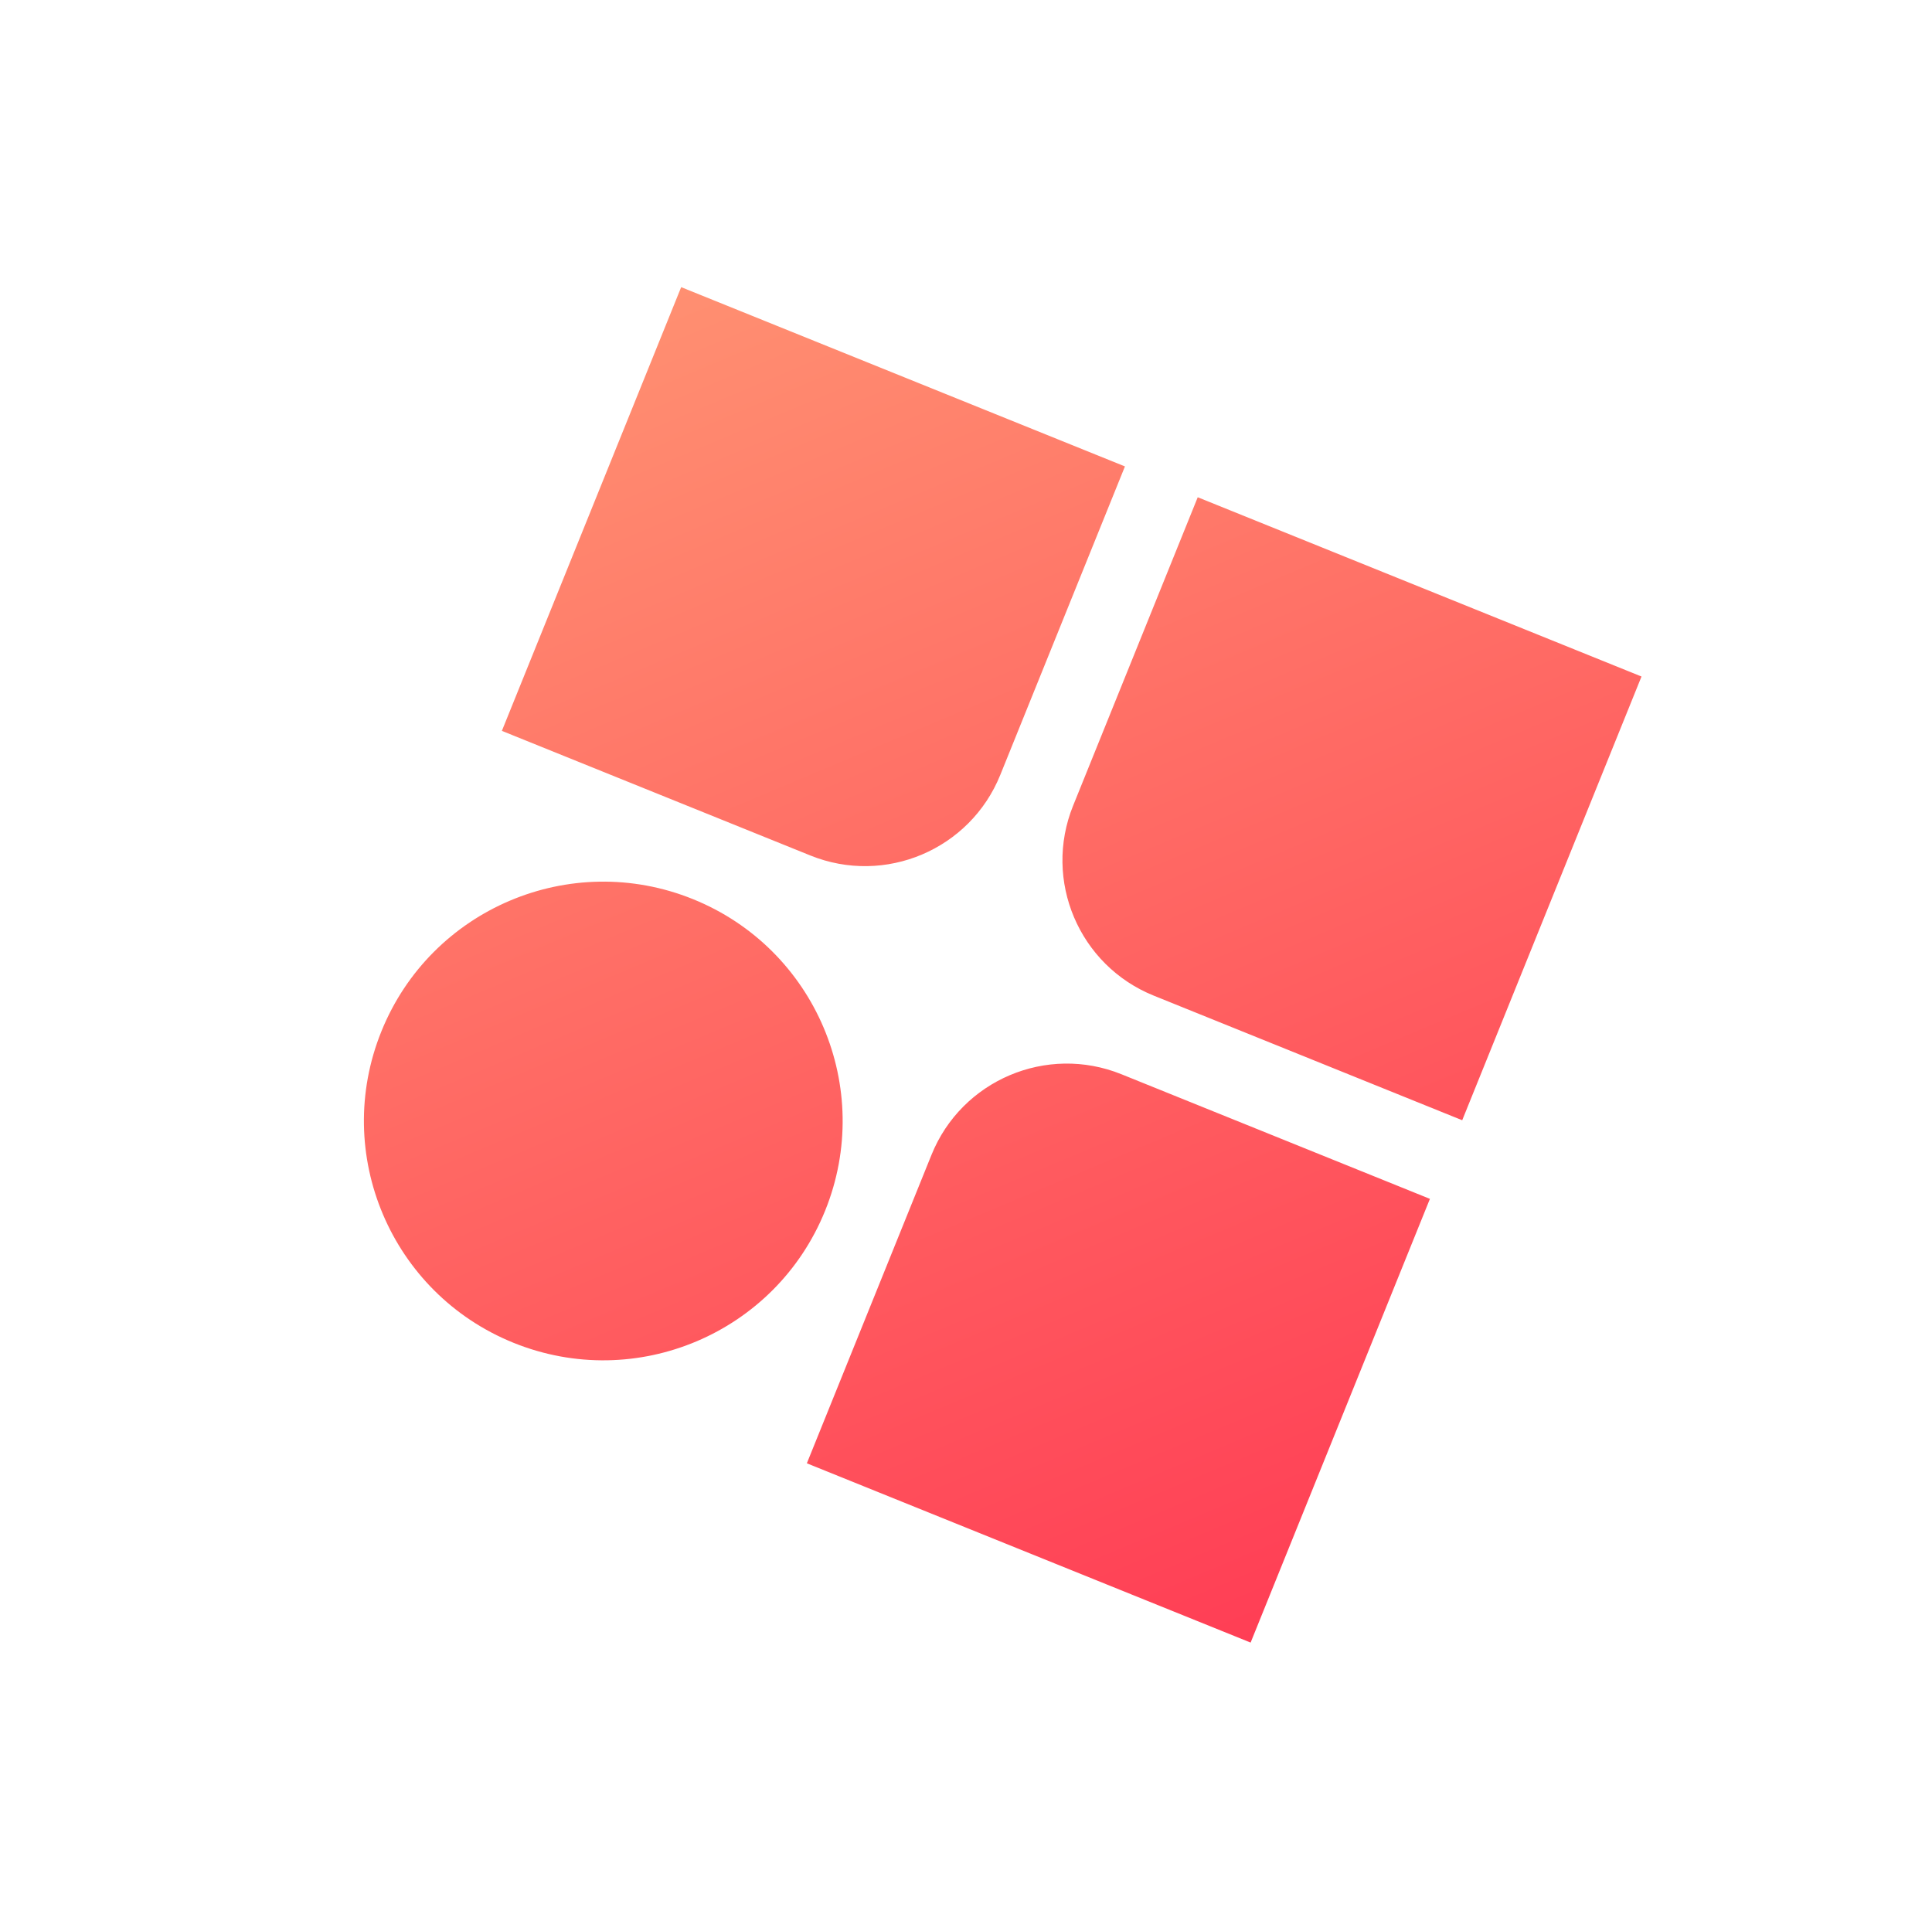
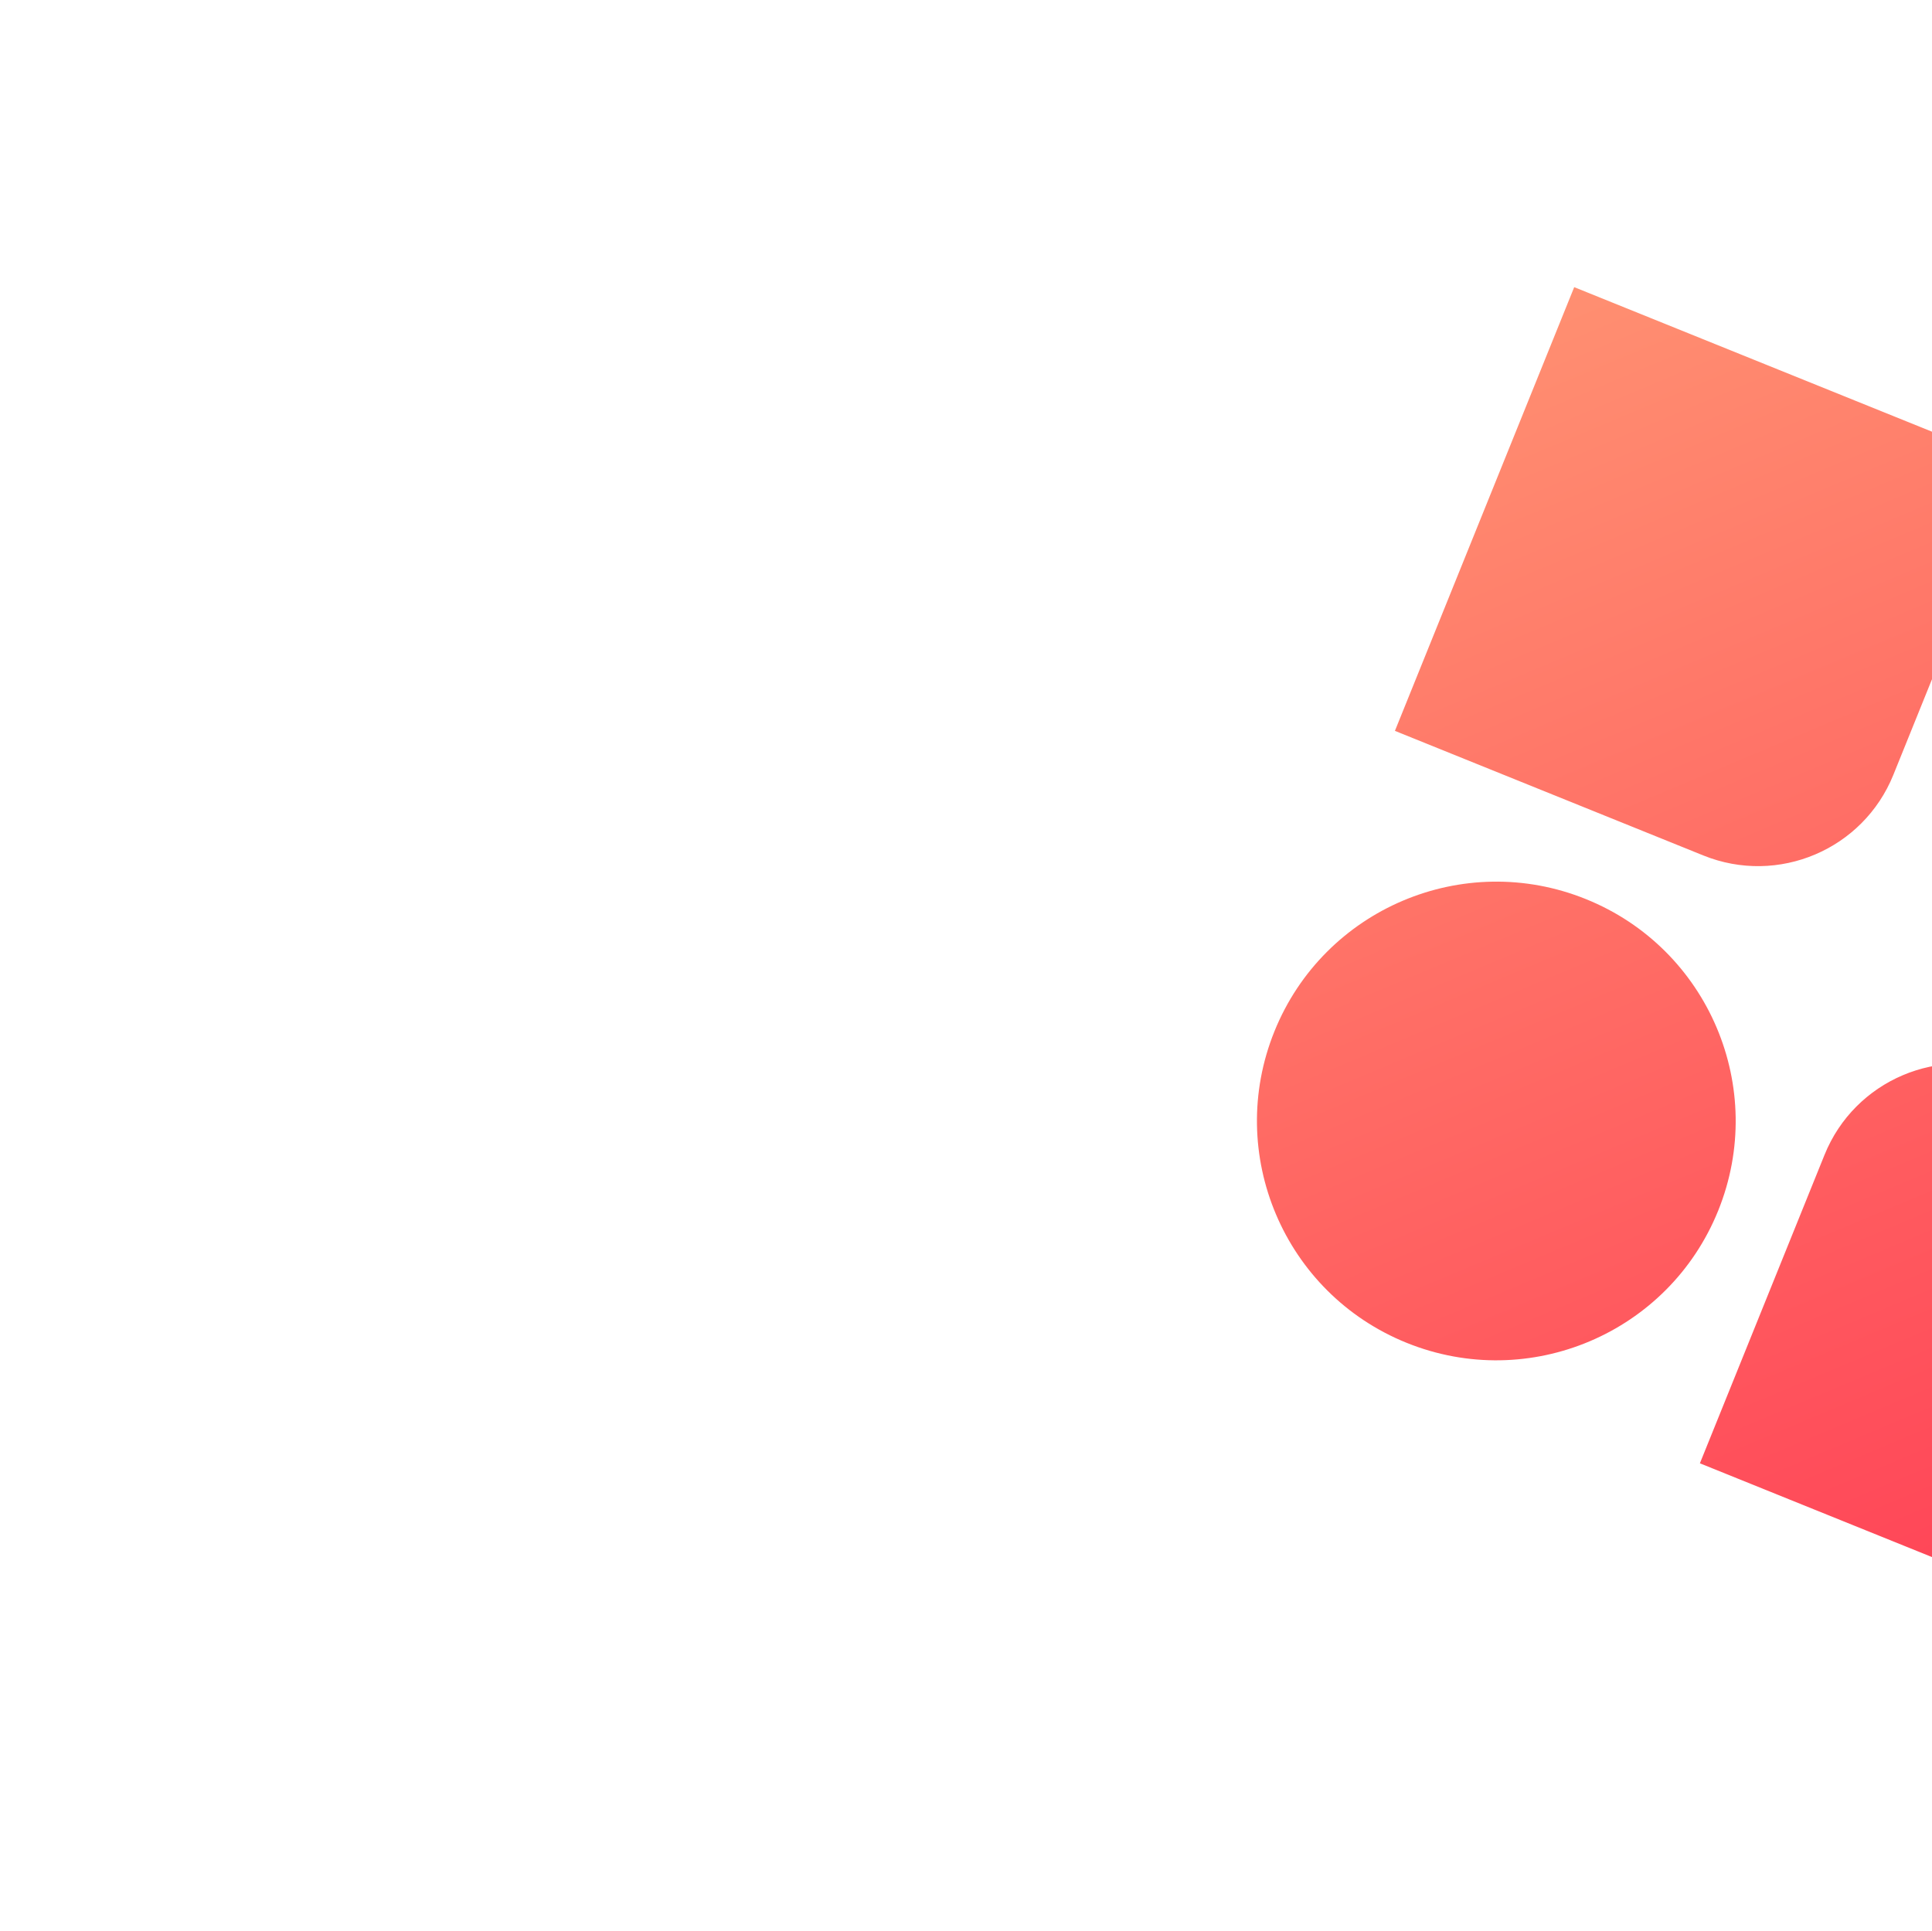
- <svg xmlns="http://www.w3.org/2000/svg" width="1324" height="1323" viewBox="0 0 1324 1323">
+ <svg xmlns="http://www.w3.org/2000/svg" width="1324" height="1323" viewBox="0 0 100 1323">
  <defs>
    <linearGradient x1=".695%" y1="0%" x2="99.305%" y2="100%" id="a">
      <stop stop-color="#FF8F71" offset="0%" />
      <stop stop-color="#FF3E55" offset="100%" />
    </linearGradient>
  </defs>
  <path d="M821.895,497.739 L821.895,825.739 L493.895,825.739 L493.895,597.739 C493.895,542.511 538.667,497.739 593.895,497.739 L821.895,497.739 Z M276.656,496.461 C367.231,496.461 440.656,569.886 440.656,660.461 C440.656,751.036 367.231,824.461 276.656,824.461 C186.081,824.461 112.656,751.036 112.656,660.461 C112.656,569.886 186.081,496.461 276.656,496.461 Z M822.228,111.49 L822.228,439.49 L594.228,439.49 C538.999,439.49 494.228,394.718 494.228,339.49 L494.228,339.49 L494.228,111.49 L822.228,111.49 Z M440.061,110.586 L440.061,338.586 C440.061,393.814 395.29,438.586 340.061,438.586 L112.061,438.586 L112.061,110.586 L440.061,110.586 Z" transform="rotate(22 67.652 1066.199)" fill="url(#a)" fill-rule="evenodd" />
</svg>
